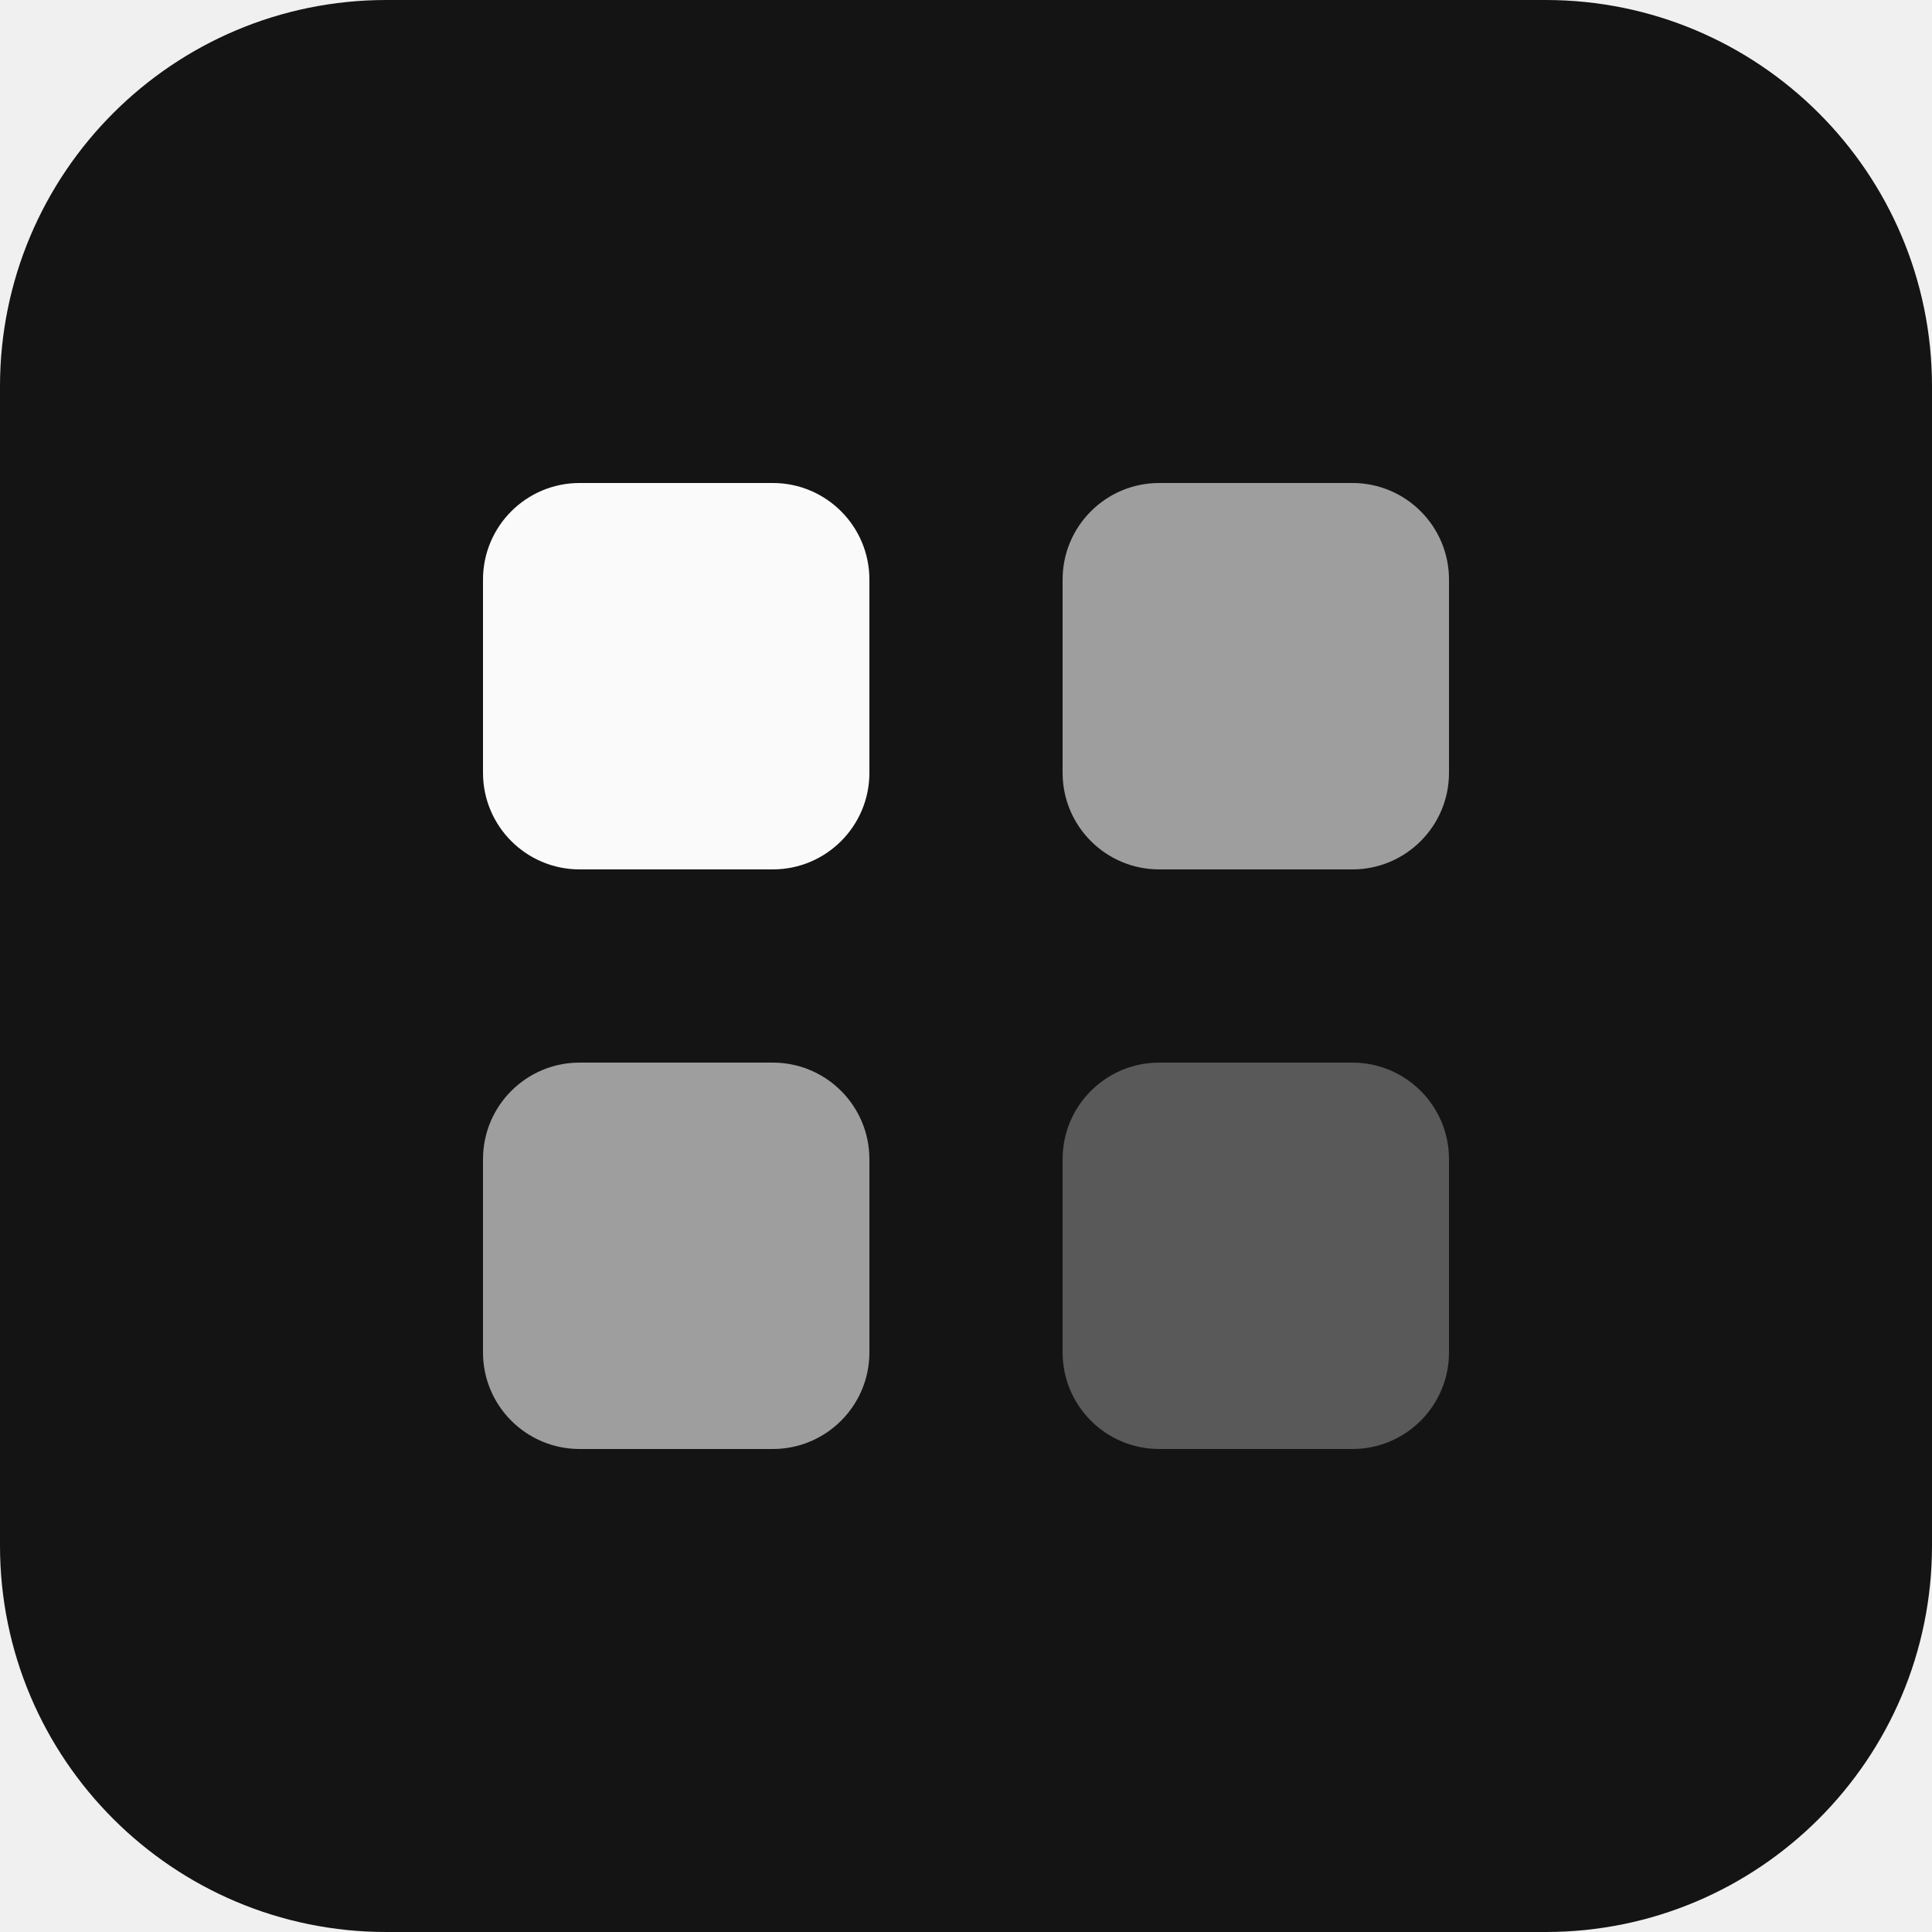
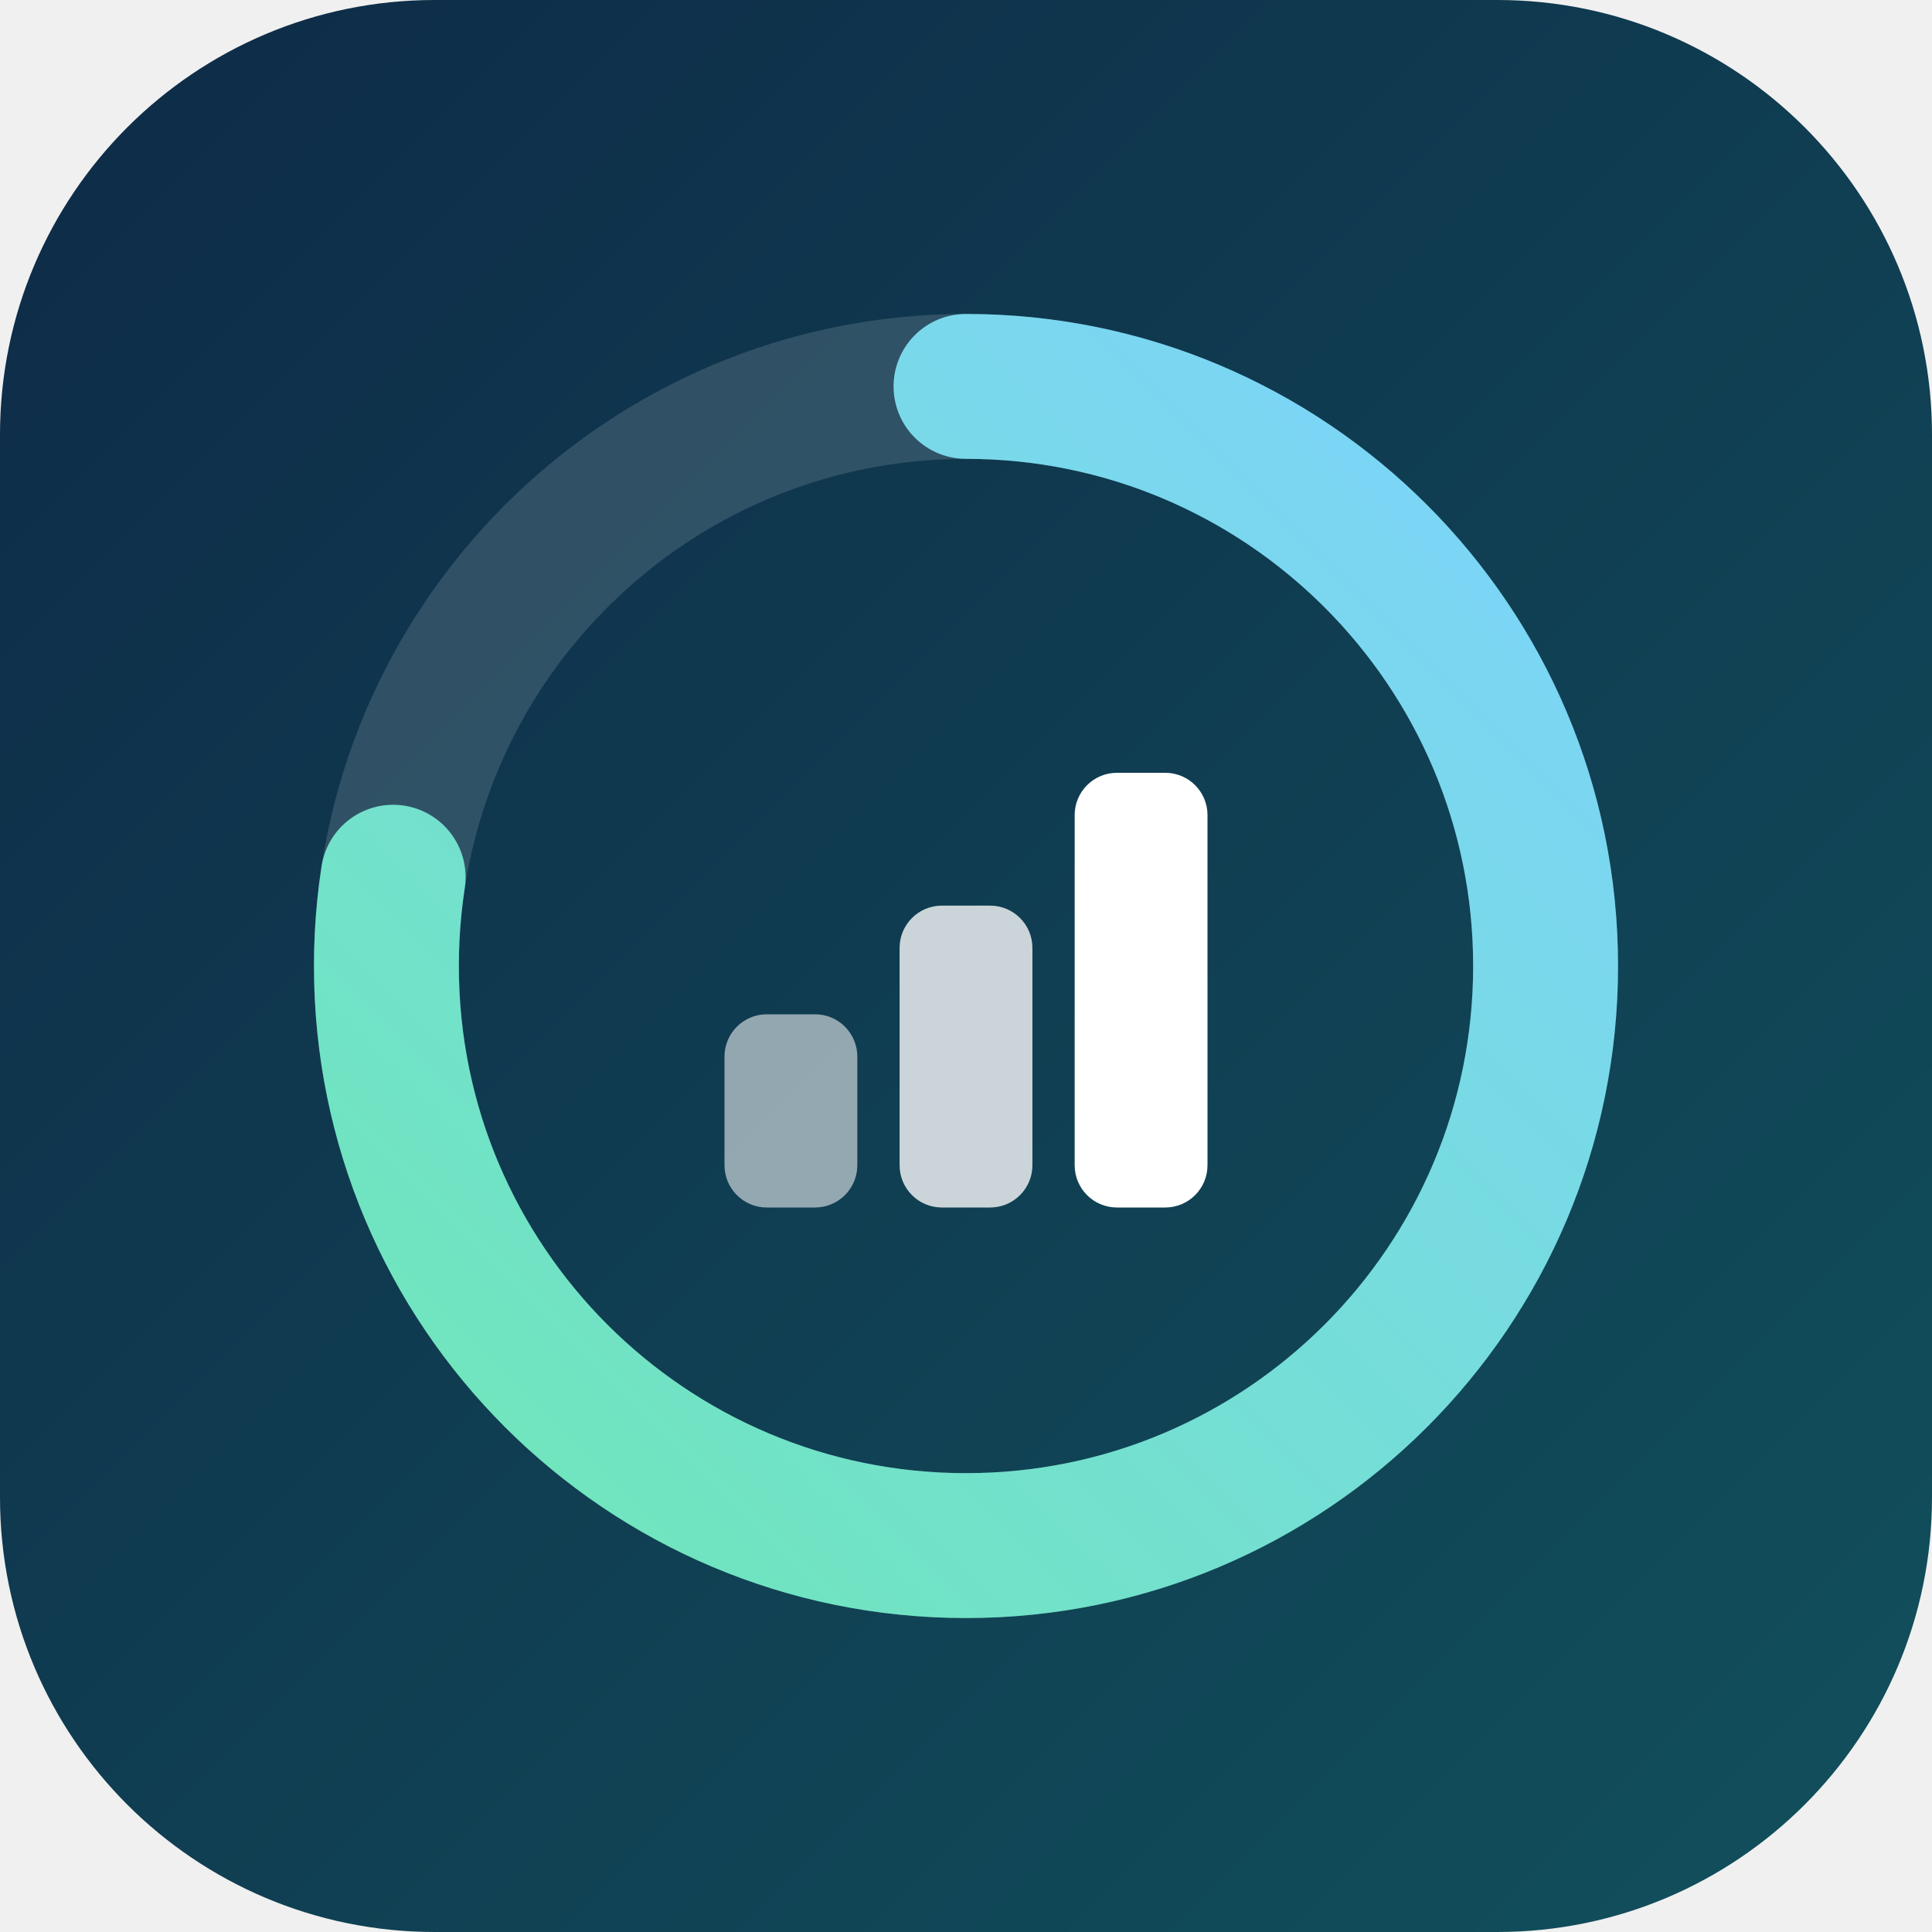
<svg xmlns="http://www.w3.org/2000/svg" viewBox="0 0 80 80" fill="none">
-   <rect width="80" height="80" rx="16" fill="#141414" />
-   <rect x="20" y="20" width="16" height="16" rx="4" fill="#FAFAFA" />
-   <rect x="44" y="20" width="16" height="16" rx="4" fill="#FAFAFA" opacity="0.6" />
-   <rect x="20" y="44" width="16" height="16" rx="4" fill="#FAFAFA" opacity="0.6" />
-   <rect x="44" y="44" width="16" height="16" rx="4" fill="#FAFAFA" opacity="0.3" />
+   <style>
+     .arc { animation: arc 8s ease-in-out infinite alternate; }
+     @keyframes arc { from { stroke-dashoffset: 41; } to { stroke-dashoffset: 30; } }
+     .bar { transform-box: fill-box; transform-origin: 50% 100%; animation: rise 8s ease-in-out infinite alternate; }
+     .b2 { animation-delay: -1.2s; }
+     .b3 { animation-delay: -2.4s; }
+     @keyframes rise { from { transform: scaleY(0.88); } to { transform: scaleY(1); } }
+     @media (prefers-reduced-motion: reduce) { .arc, .bar { animation: none; } }
+   </style>
+   <defs>
+     <linearGradient id="bg" x1="0" y1="0" x2="80" y2="80" gradientUnits="userSpaceOnUse">
+       <stop offset="0" stop-color="#0E2A47" />
+       <stop offset="1" stop-color="#11505C" />
+     </linearGradient>
+     <linearGradient id="ring" x1="16" y1="16" x2="64" y2="64" gradientUnits="userSpaceOnUse">
+       <stop offset="0" stop-color="#6EE7B7" />
+       <stop offset="1" stop-color="#7DD3FC" />
+     </linearGradient>
+   </defs>
+   <rect width="80" height="80" rx="18" fill="url(#bg)" />
+   <circle cx="40" cy="40" r="24" stroke="#FFFFFF" stroke-opacity="0.14" stroke-width="6" />
+   <circle class="arc" cx="40" cy="40" r="24" stroke="url(#ring)" stroke-width="6" stroke-linecap="round" stroke-dasharray="150.8" stroke-dashoffset="34" transform="rotate(-90 40 40)" />
+   <rect class="bar b1" x="30" y="42" width="5.5" height="8" rx="1.75" fill="#FFFFFF" fill-opacity="0.55" />
+   <rect class="bar b2" x="37.25" y="37.5" width="5.5" height="12.5" rx="1.75" fill="#FFFFFF" fill-opacity="0.78" />
+   <rect class="bar b3" x="44.5" y="32" width="5.5" height="18" rx="1.75" fill="#FFFFFF" />
</svg>
